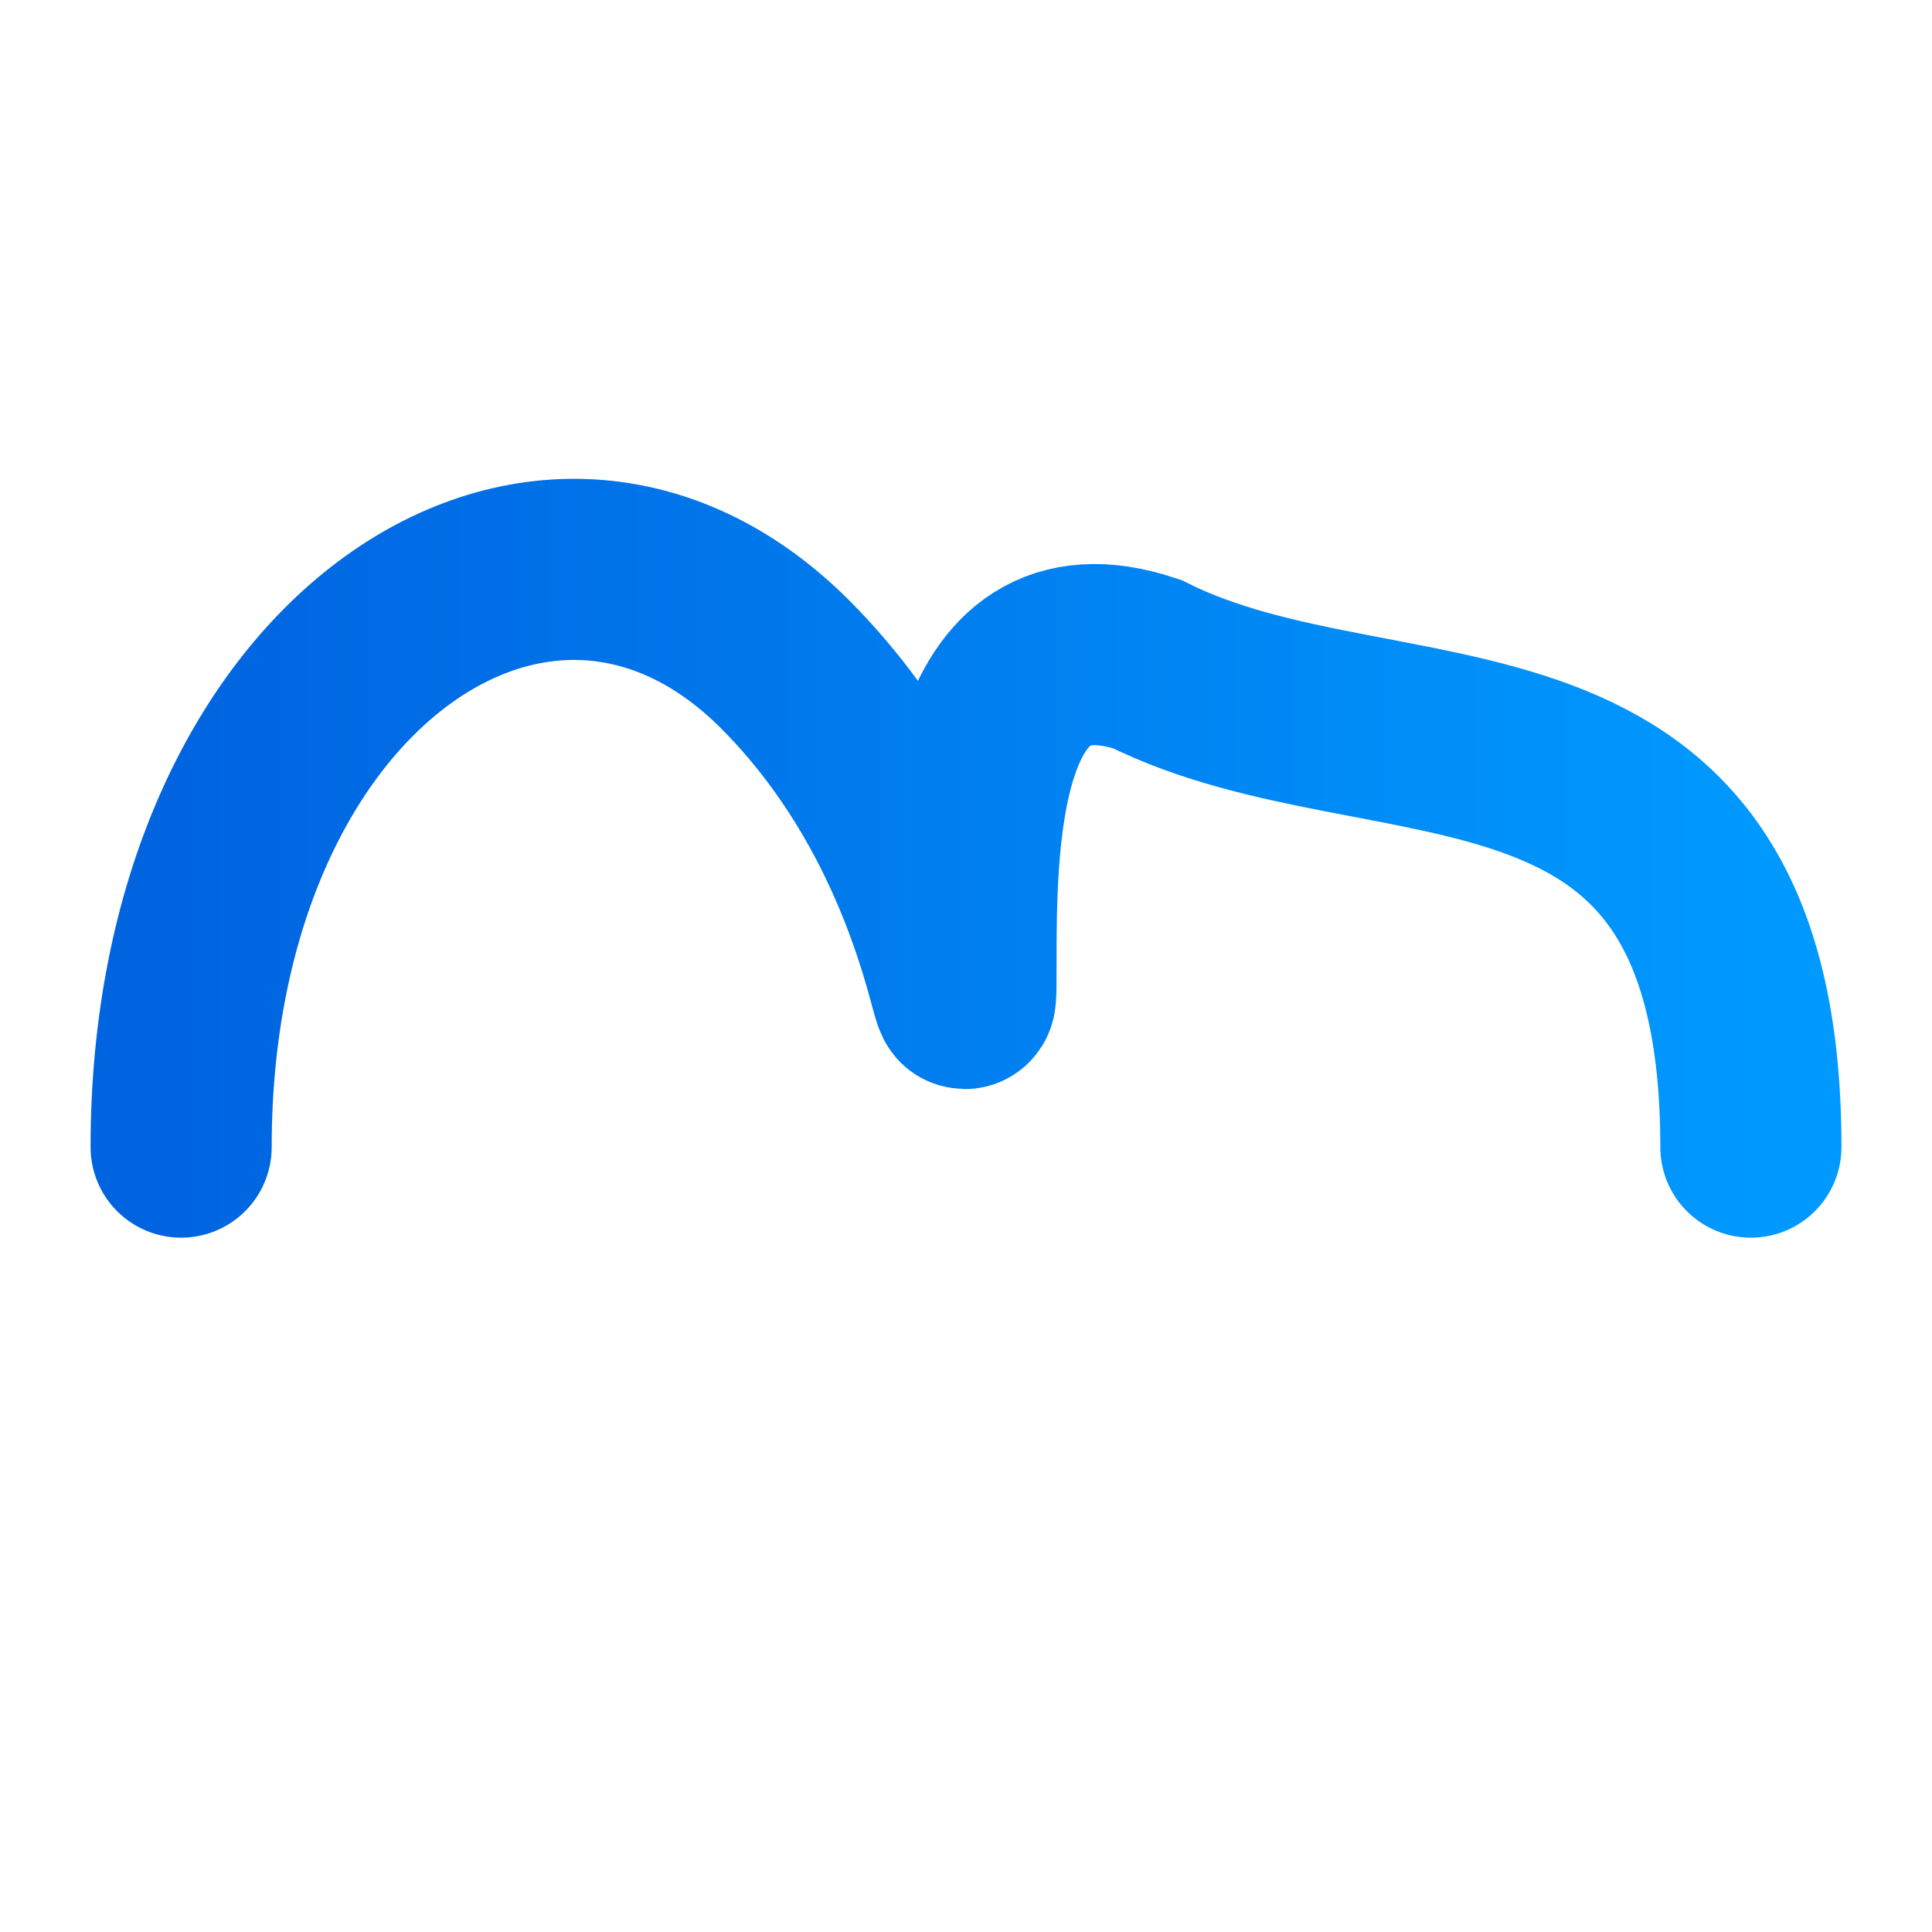
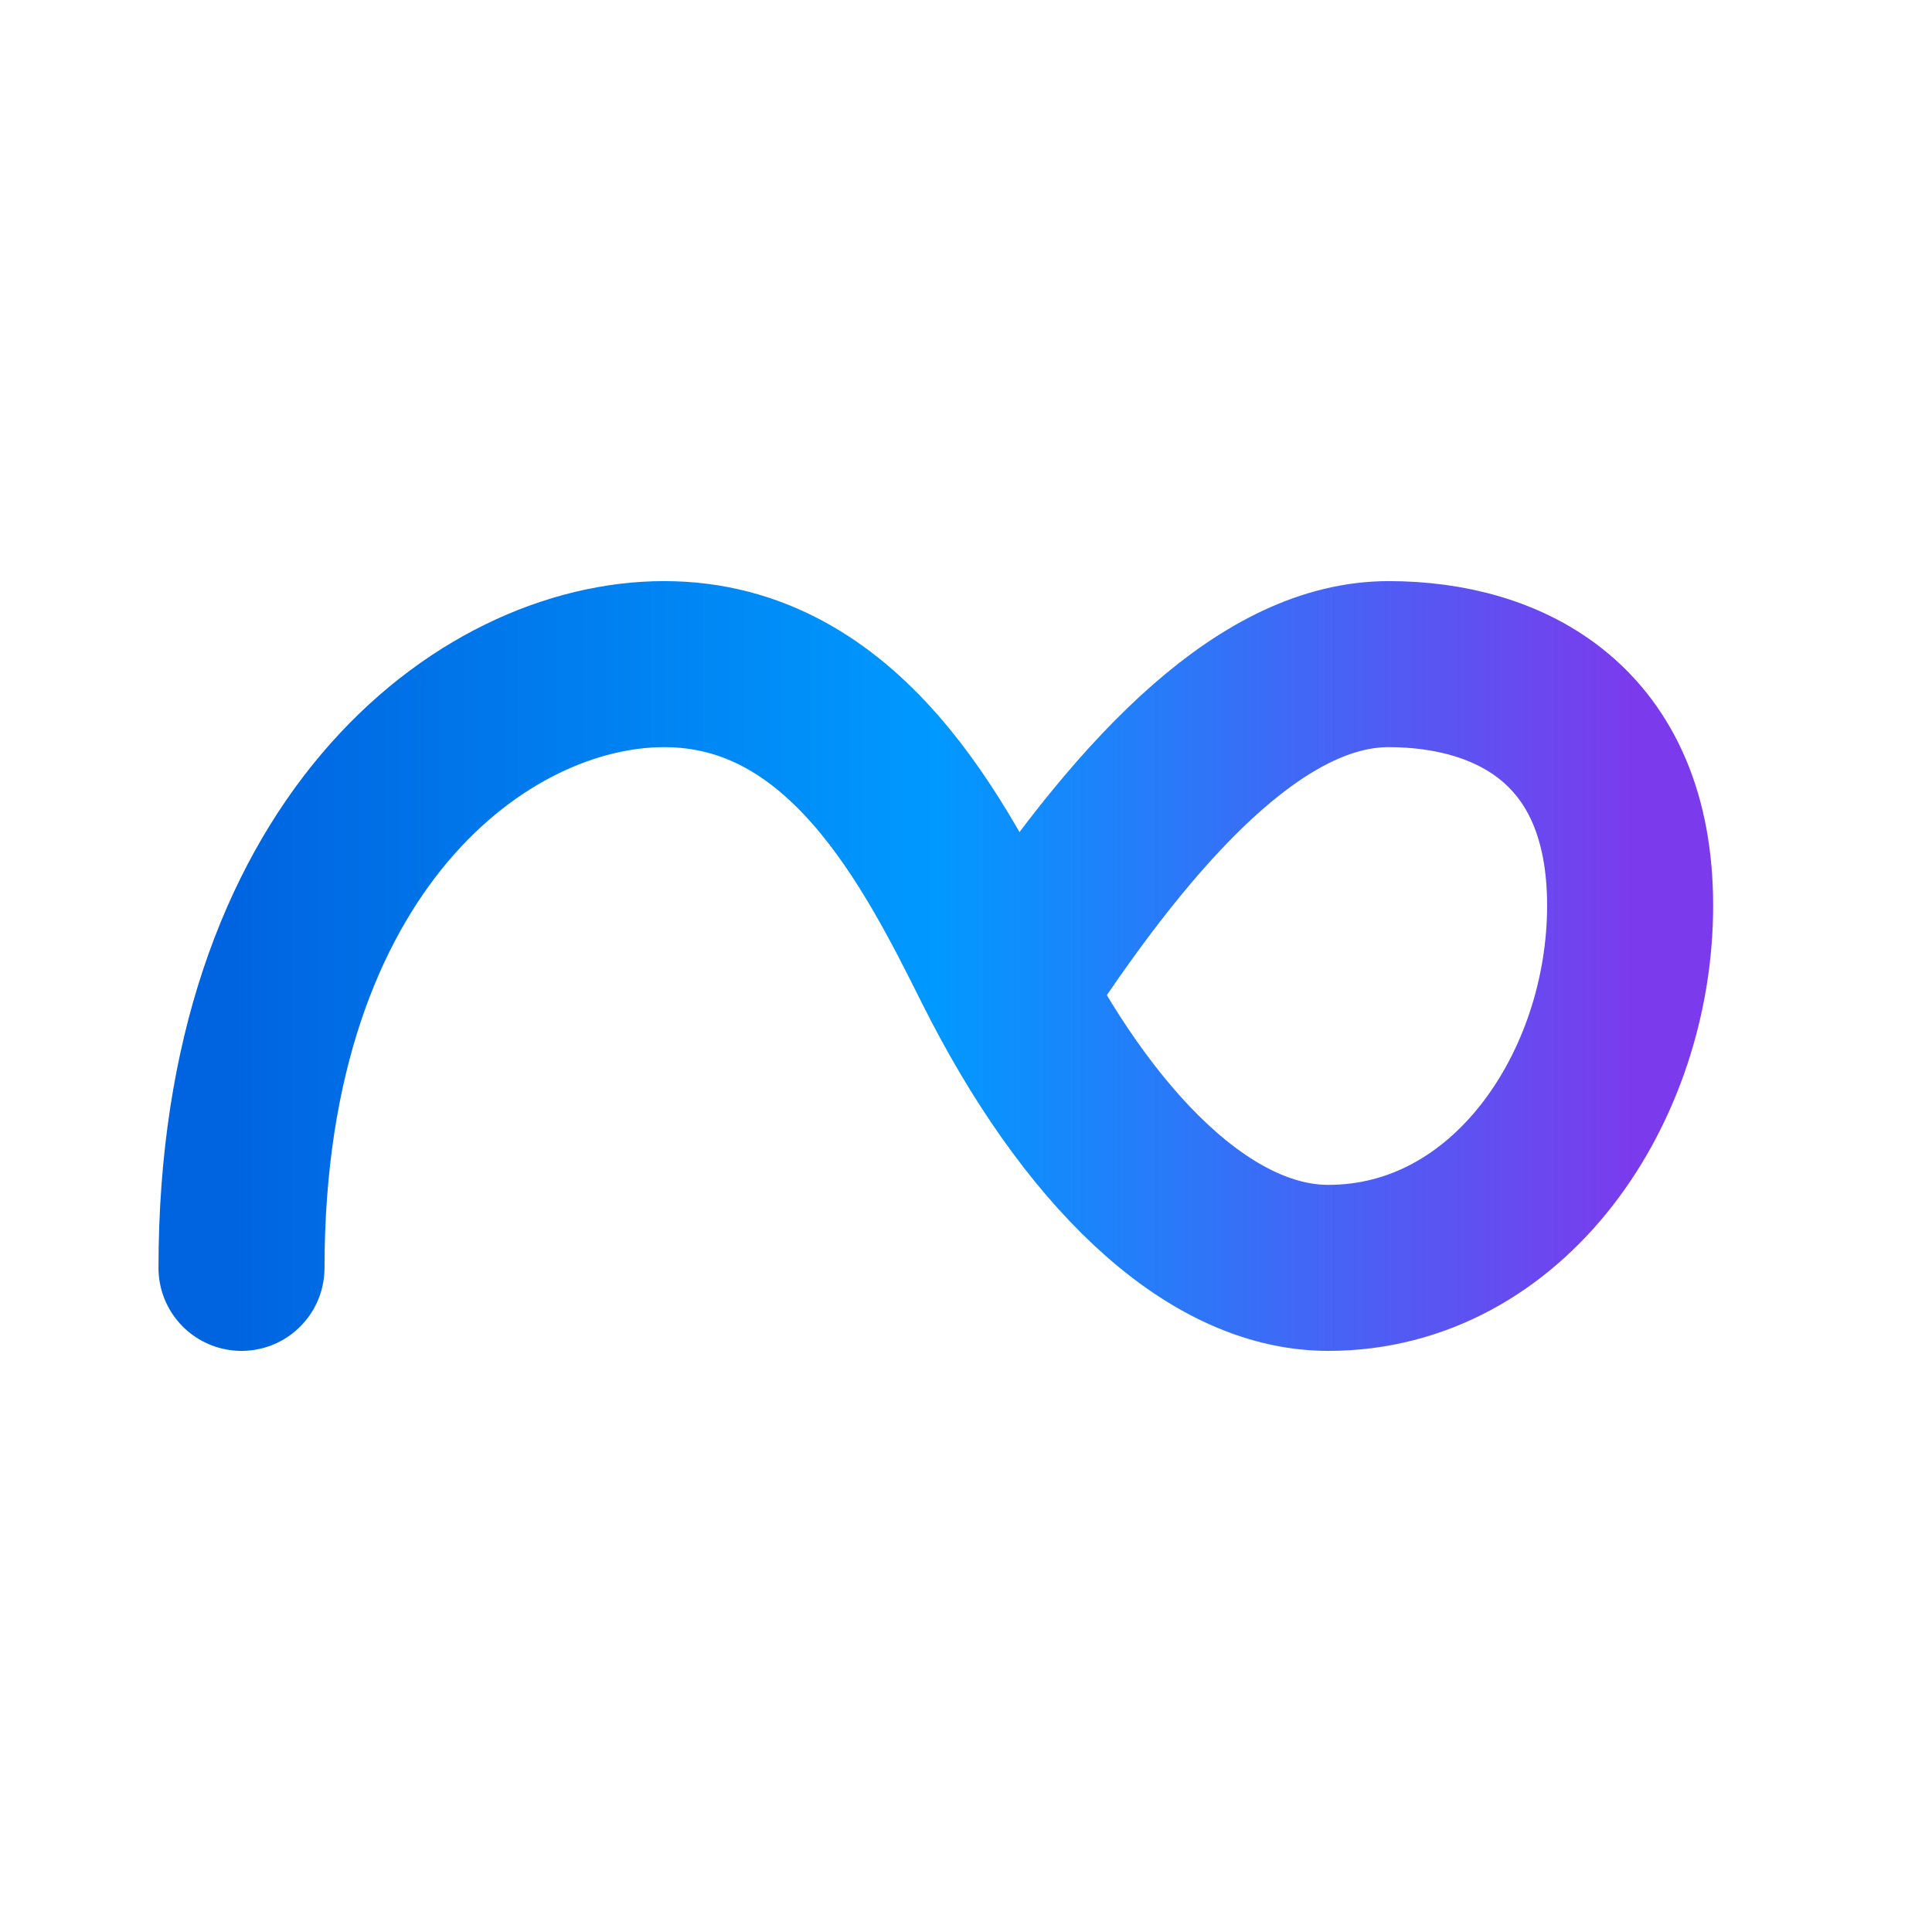
<svg xmlns="http://www.w3.org/2000/svg" viewBox="0 0 64 64" role="img" aria-label="Meta">
  <defs>
    <linearGradient id="metaGrad" x1="0%" y1="0%" x2="100%" y2="0%">
      <stop offset="0%" stop-color="#0064E0" />
-       <stop offset="100%" stop-color="#0099FF" />
+       <stop offset="50%" stop-color="#0099FF" />
+       <stop offset="100%" stop-color="#7C3AED" />
    </linearGradient>
  </defs>
-   <path d="M 6 38 C 6 22, 18 14, 26 22 C 32 28, 32 36, 32 32 C 32 28, 32 20, 38 22 C 46 26, 58 22, 58 38" stroke="url(#metaGrad)" stroke-width="6" fill="none" stroke-linecap="round" />
+   <path d="M 8 42 C 8 28 16 22 22 22 C 28 22 31 28 33 32 C 36 38 40 42 44 42 C 50 42 54 36 54 30 C 54 24 50 22 46 22 C 42 22 38 26 34 32" fill="none" stroke="url(#metaGrad)" stroke-width="5.5" stroke-linecap="round" stroke-linejoin="round" />
</svg>
